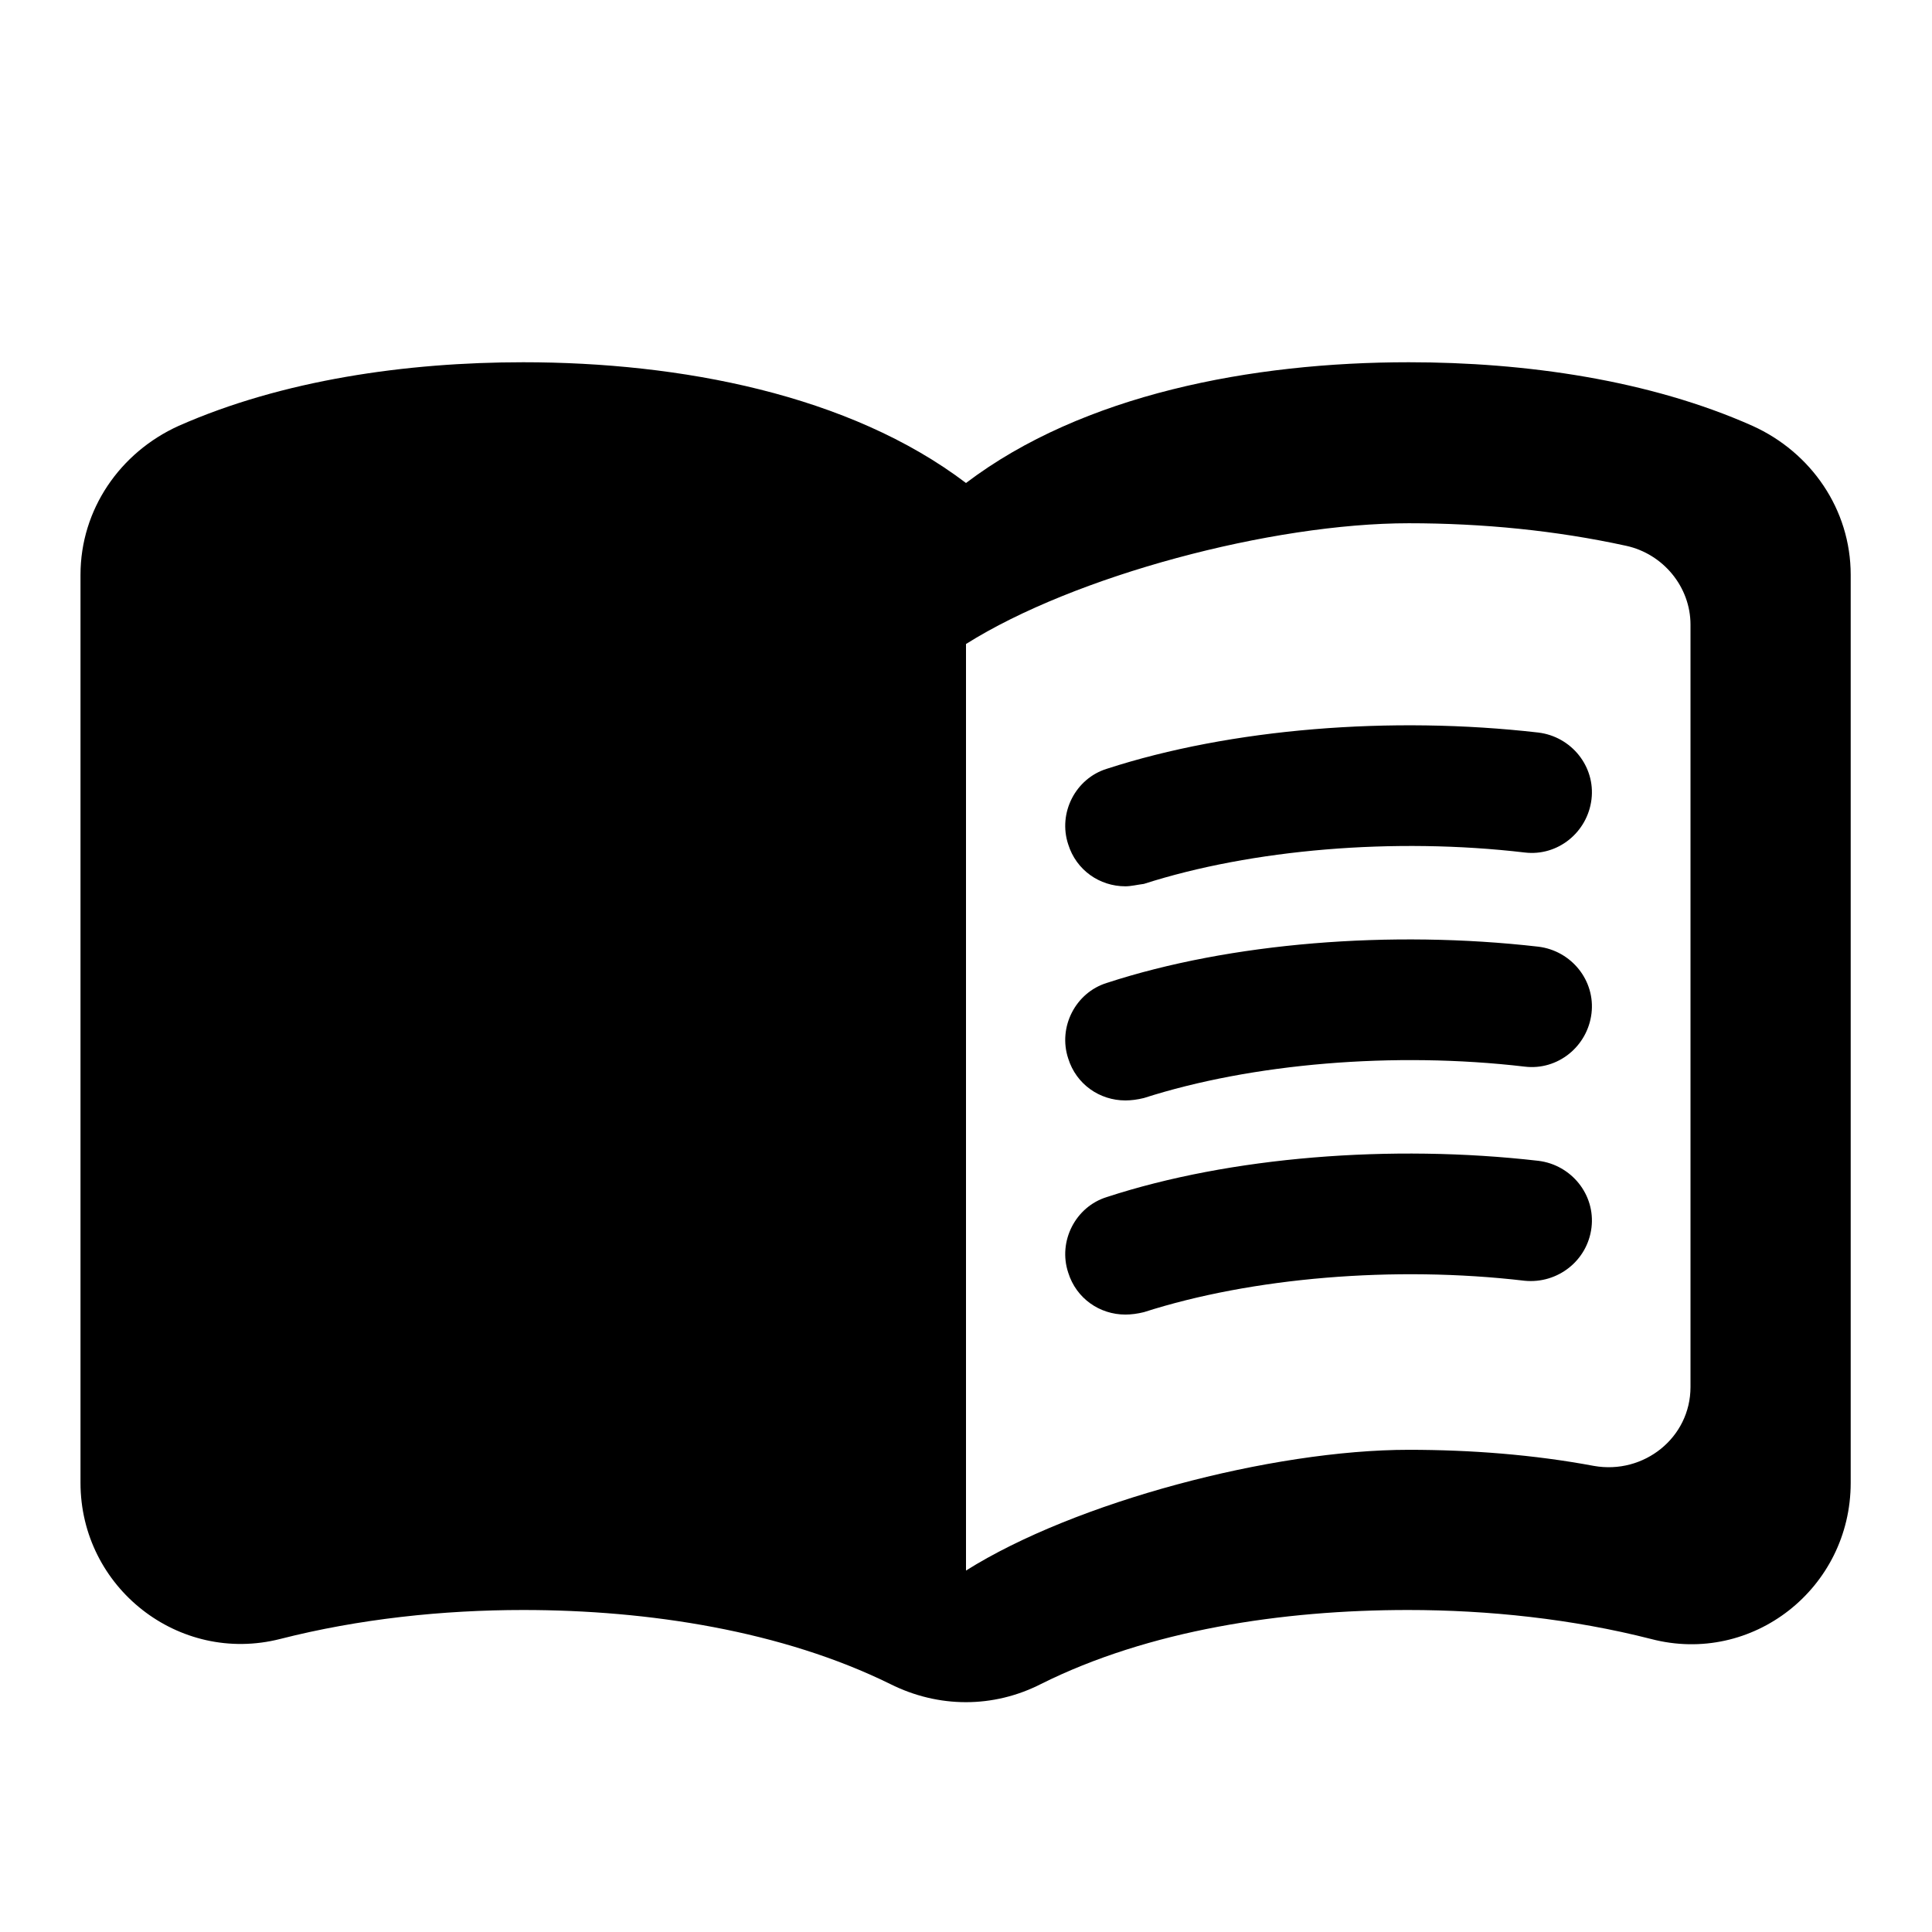
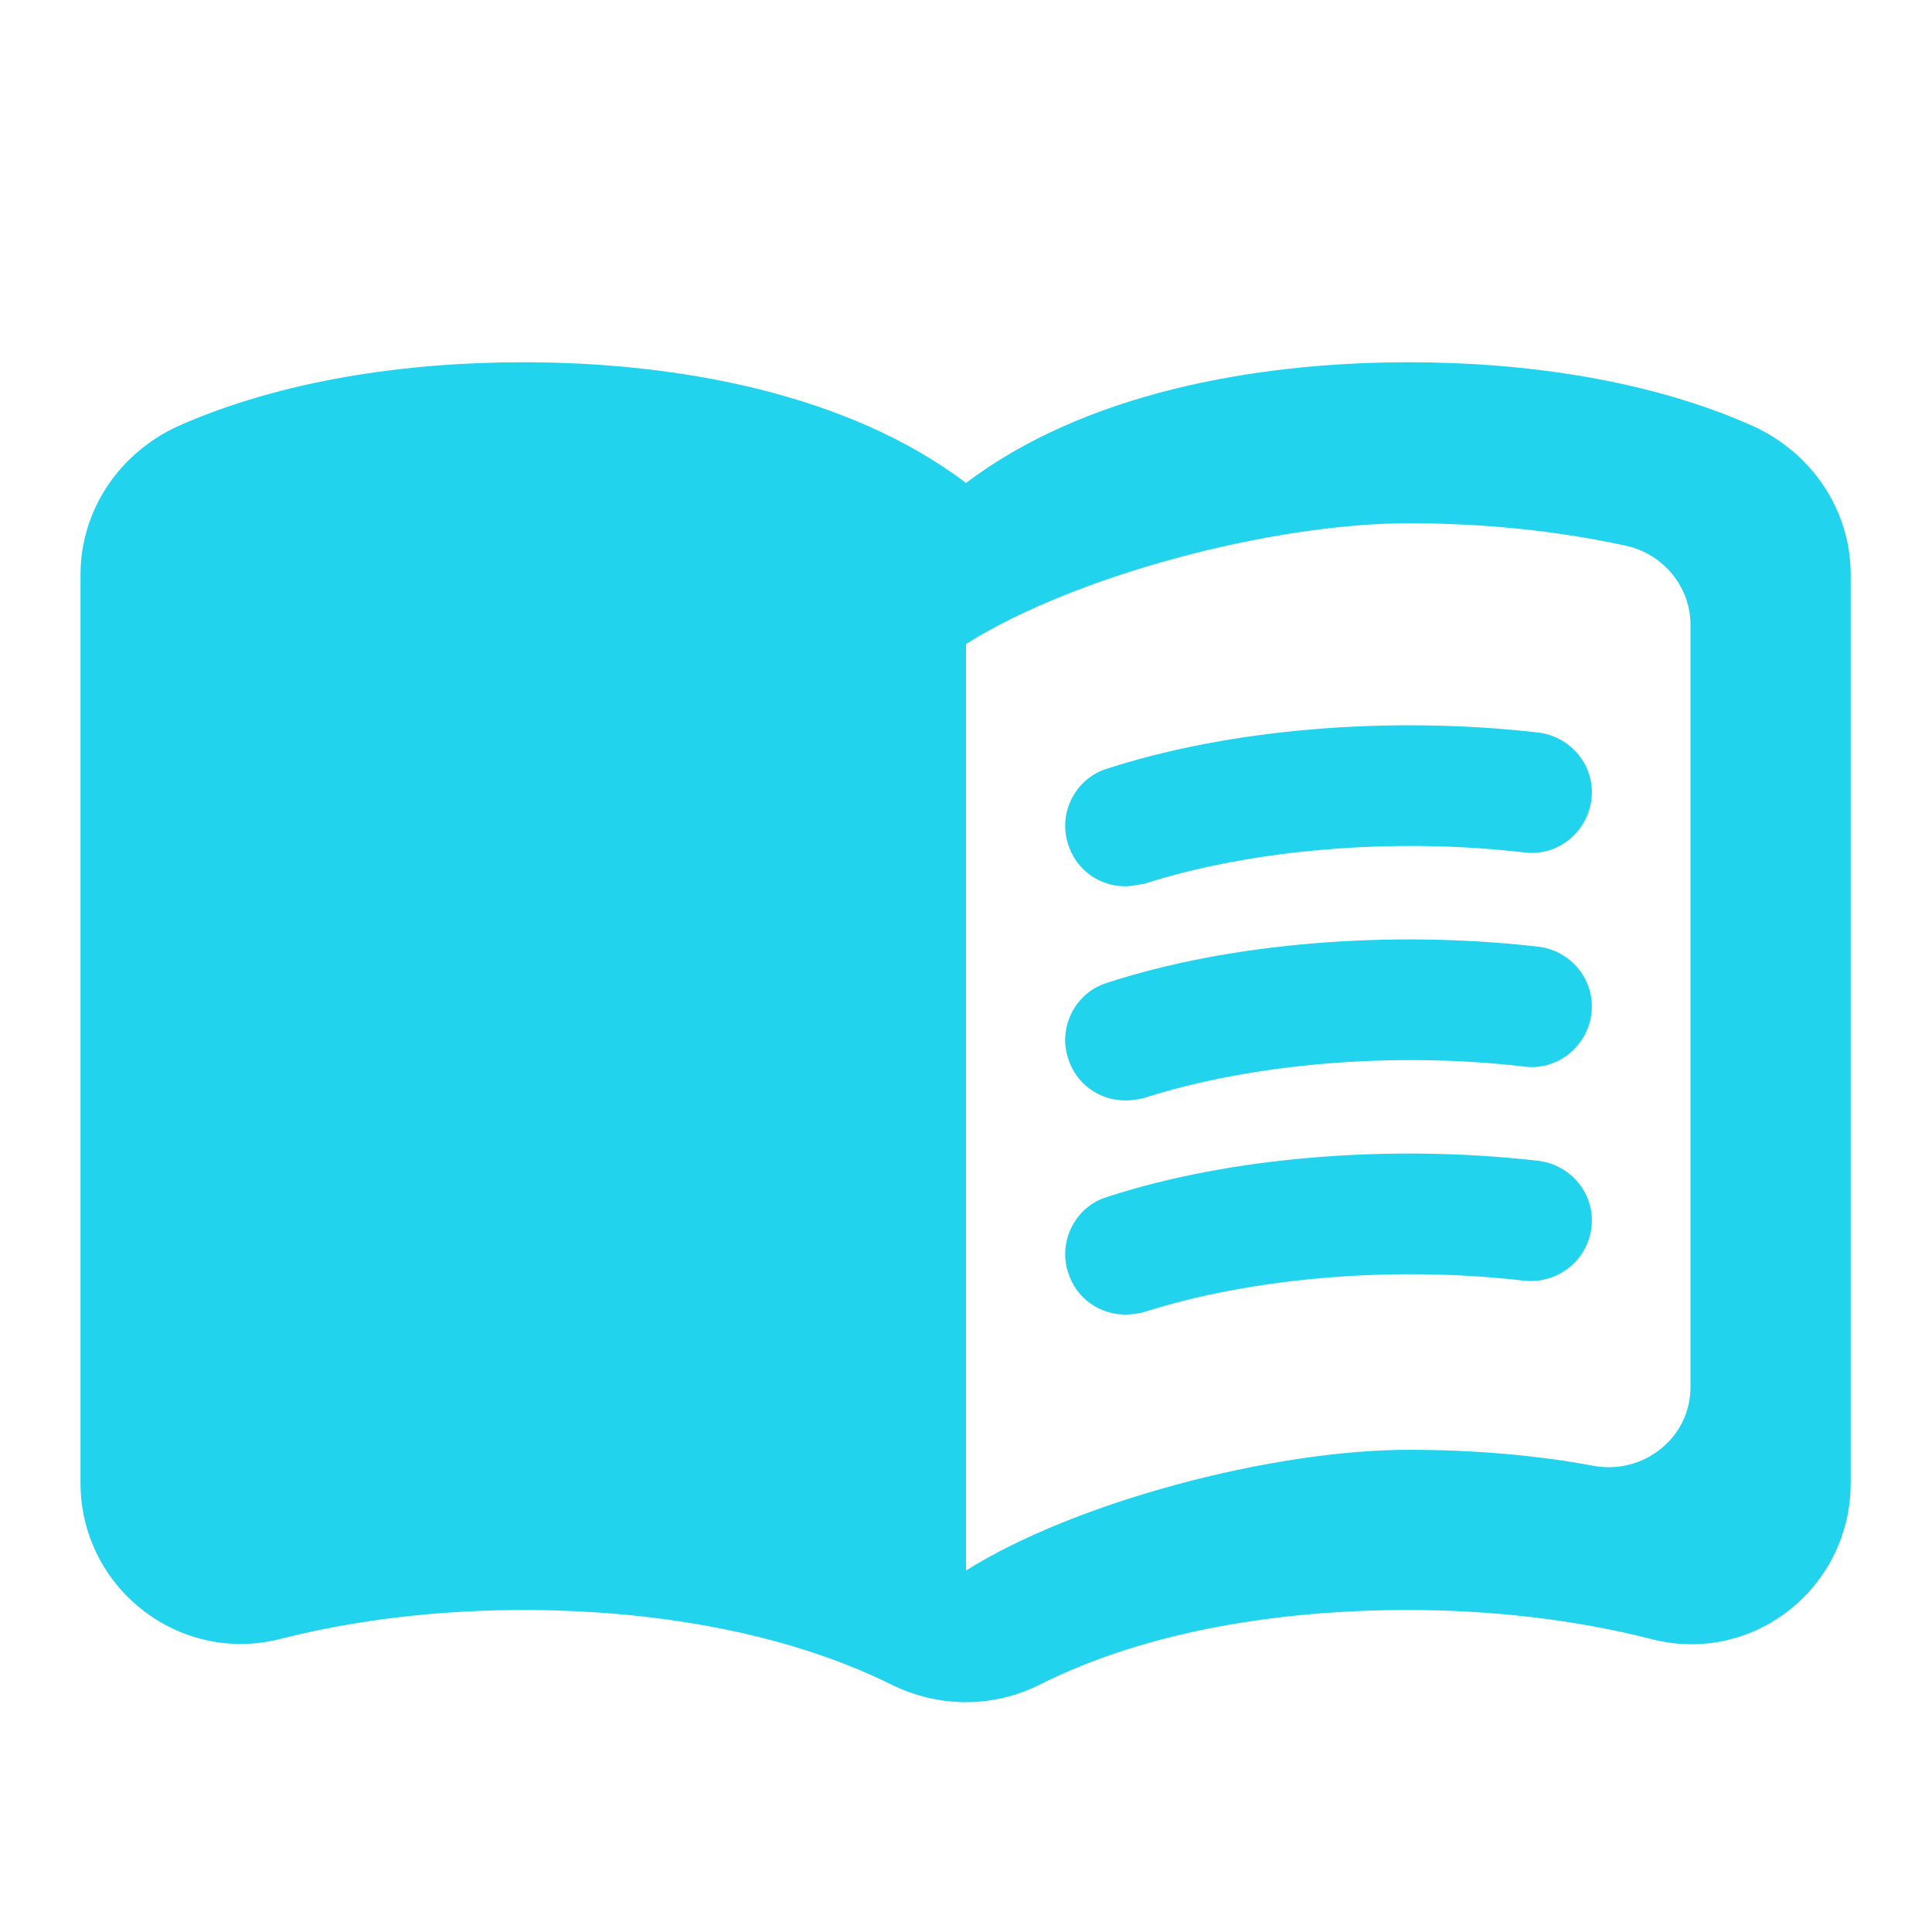
- <svg xmlns="http://www.w3.org/2000/svg" enable-background="new 0 0 24 24" height="24" viewBox="0 0 24 24" width="24">
-   <path d="m0 0h24v24h-24z" fill="none" />
-   <path d="m0 0h24v24h-24z" fill="none" />
-   <path d="m17.5 4.5c-1.95 0-4.05.4-5.5 1.5-1.45-1.1-3.55-1.5-5.5-1.5-1.45 0-2.99.22-4.28.79-.73.33-1.22 1.04-1.22 1.85v11.28c0 1.3 1.22 2.26 2.48 1.94.98-.25 2.02-.36 3.02-.36 1.56 0 3.22.26 4.56.92.6.3 1.28.3 1.87 0 1.34-.67 3-.92 4.56-.92 1 0 2.04.11 3.02.36 1.26.33 2.48-.63 2.48-1.94v-11.28c0-.81-.49-1.52-1.22-1.85-1.28-.57-2.82-.79-4.27-.79zm3.5 12.73c0 .63-.58 1.09-1.2.98-.75-.14-1.53-.2-2.3-.2-1.7 0-4.15.65-5.5 1.5v-11.51c1.35-.85 3.8-1.5 5.5-1.5.92 0 1.83.09 2.7.28.46.1.8.51.8.98z" />
-   <path d="m13.98 11.01c-.32 0-.61-.2-.71-.52-.13-.39.09-.82.48-.94 1.54-.5 3.53-.66 5.36-.45.41.05.71.42.66.83s-.42.71-.83.66c-1.62-.19-3.39-.04-4.73.39-.08.01-.16.03-.23.03z" />
-   <path d="m13.98 13.67c-.32 0-.61-.2-.71-.52-.13-.39.09-.82.48-.94 1.53-.5 3.53-.66 5.36-.45.41.05.71.42.66.83s-.42.71-.83.66c-1.62-.19-3.39-.04-4.73.39-.08.02-.16.03-.23.03z" />
-   <path d="m13.98 16.33c-.32 0-.61-.2-.71-.52-.13-.39.09-.82.48-.94 1.53-.5 3.53-.66 5.36-.45.41.05.71.42.66.83s-.42.7-.83.66c-1.62-.19-3.39-.04-4.73.39-.08.02-.16.03-.23.03z" />
+ <svg xmlns="http://www.w3.org/2000/svg" width="5.76pt" height="5.76pt" viewBox="0 0 5.76 5.76">
+   <defs />
+   <path id="shape0" transform="matrix(0.24 0 0 0.24 0 0)" fill="none" stroke-opacity="0" stroke="#000000" stroke-width="0" stroke-linecap="square" stroke-linejoin="bevel" d="M0 0L24 0L24 24L0 24Z" />
+   <path id="shape1" transform="matrix(0.24 0 0 0.24 0 0)" fill="none" stroke-opacity="0" stroke="#000000" stroke-width="0" stroke-linecap="square" stroke-linejoin="bevel" d="M0 0L24 0L24 24L0 24Z" />
+   <path id="shape2" transform="matrix(0.24 0 0 0.24 0.24 1.08)" fill="#22d3ee" stroke-opacity="0" stroke="#000000" stroke-width="0" stroke-linecap="square" stroke-linejoin="bevel" d="M16.5 0C14.55 0 12.45 0.4 11 1.5C9.55 0.4 7.45 0 5.5 0C4.05 0 2.51 0.22 1.22 0.79C0.49 1.12 0 1.83 0 2.64L0 13.92C0 15.22 1.22 16.18 2.48 15.86C3.46 15.61 4.5 15.5 5.5 15.5C7.06 15.5 8.72 15.76 10.06 16.42C10.66 16.72 11.34 16.72 11.93 16.42C13.27 15.75 14.93 15.5 16.49 15.5C17.49 15.5 18.53 15.61 19.51 15.86C20.77 16.19 21.99 15.23 21.99 13.92L21.99 2.64C21.99 1.83 21.5 1.12 20.77 0.79C19.49 0.22 17.95 2.66454e-15 16.5 0ZM20 12.73C20 13.36 19.42 13.82 18.8 13.71C18.05 13.57 17.27 13.51 16.5 13.51C14.8 13.51 12.35 14.16 11 15.01L11 3.5C12.35 2.65 14.8 2 16.5 2C17.42 2 18.33 2.09 19.2 2.28C19.66 2.38 20 2.79 20 3.26Z" />
+   <path id="shape3" transform="matrix(0.24 0 0 0.24 3.17581 2.162378)" fill="#22d3ee" stroke-opacity="0" stroke="#000000" stroke-width="0" stroke-linecap="square" stroke-linejoin="bevel" d="M0.747 2C0.427 2 0.137 1.8 0.037 1.48C-0.093 1.09 0.127 0.66 0.517 0.54C2.057 0.04 4.047 -0.12 5.877 0.09C6.287 0.14 6.587 0.51 6.537 0.92C6.487 1.33 6.117 1.63 5.707 1.58C4.087 1.39 2.317 1.54 0.977 1.97C0.897 1.98 0.817 2 0.747 2Z" />
+   <path id="shape4" transform="matrix(0.24 0 0 0.24 3.17581 2.800778)" fill="#22d3ee" stroke-opacity="0" stroke="#000000" stroke-width="0" stroke-linecap="square" stroke-linejoin="bevel" d="M0.747 2C0.427 2 0.137 1.8 0.037 1.48C-0.093 1.09 0.127 0.66 0.517 0.54C2.047 0.04 4.047 -0.12 5.877 0.09C6.287 0.14 6.587 0.51 6.537 0.92C6.487 1.33 6.117 1.63 5.707 1.58C4.087 1.39 2.317 1.54 0.977 1.97C0.897 1.99 0.817 2 0.747 2Z" />
+   <path id="shape5" transform="matrix(0.24 0 0 0.24 3.17581 3.439178)" fill="#22d3ee" stroke-opacity="0" stroke="#000000" stroke-width="0" stroke-linecap="square" stroke-linejoin="bevel" d="M0.747 2C0.427 2 0.137 1.8 0.037 1.48C-0.093 1.09 0.127 0.66 0.517 0.54C2.047 0.04 4.047 -0.12 5.877 0.09C6.287 0.14 6.587 0.51 6.537 0.92C6.487 1.33 6.117 1.62 5.707 1.58C4.087 1.39 2.317 1.54 0.977 1.97C0.897 1.99 0.817 2 0.747 2Z" />
</svg>
